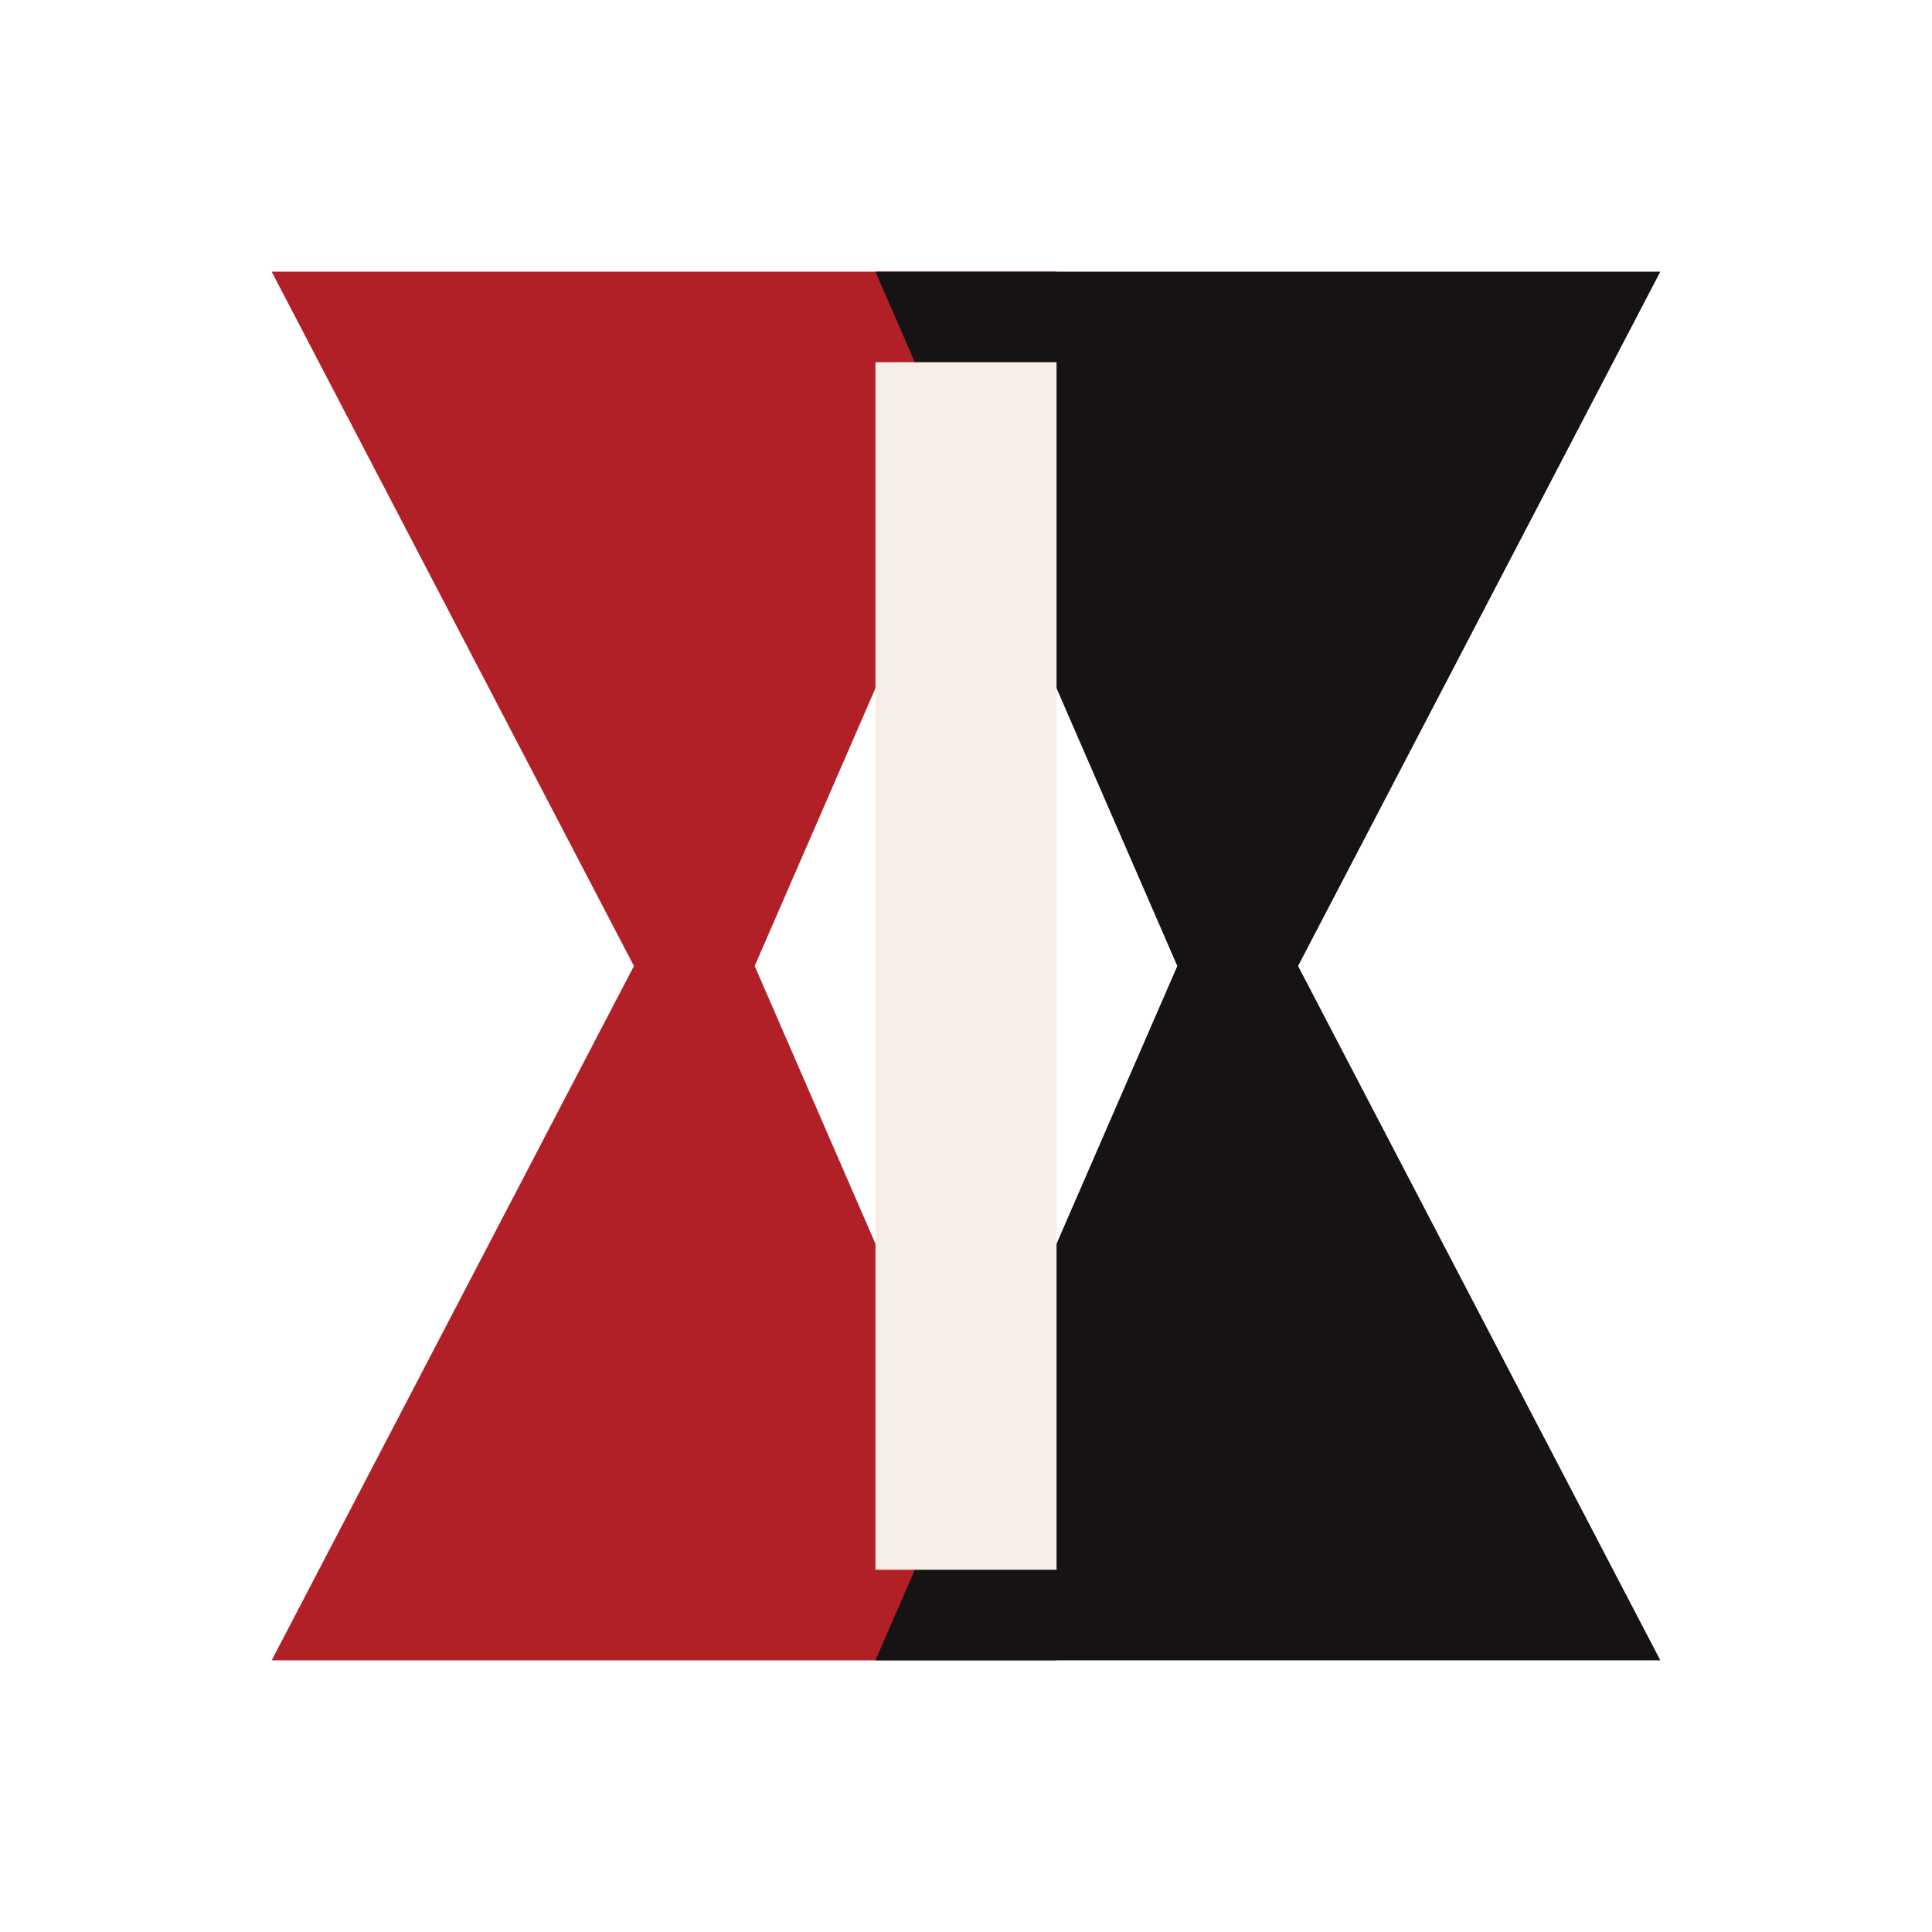
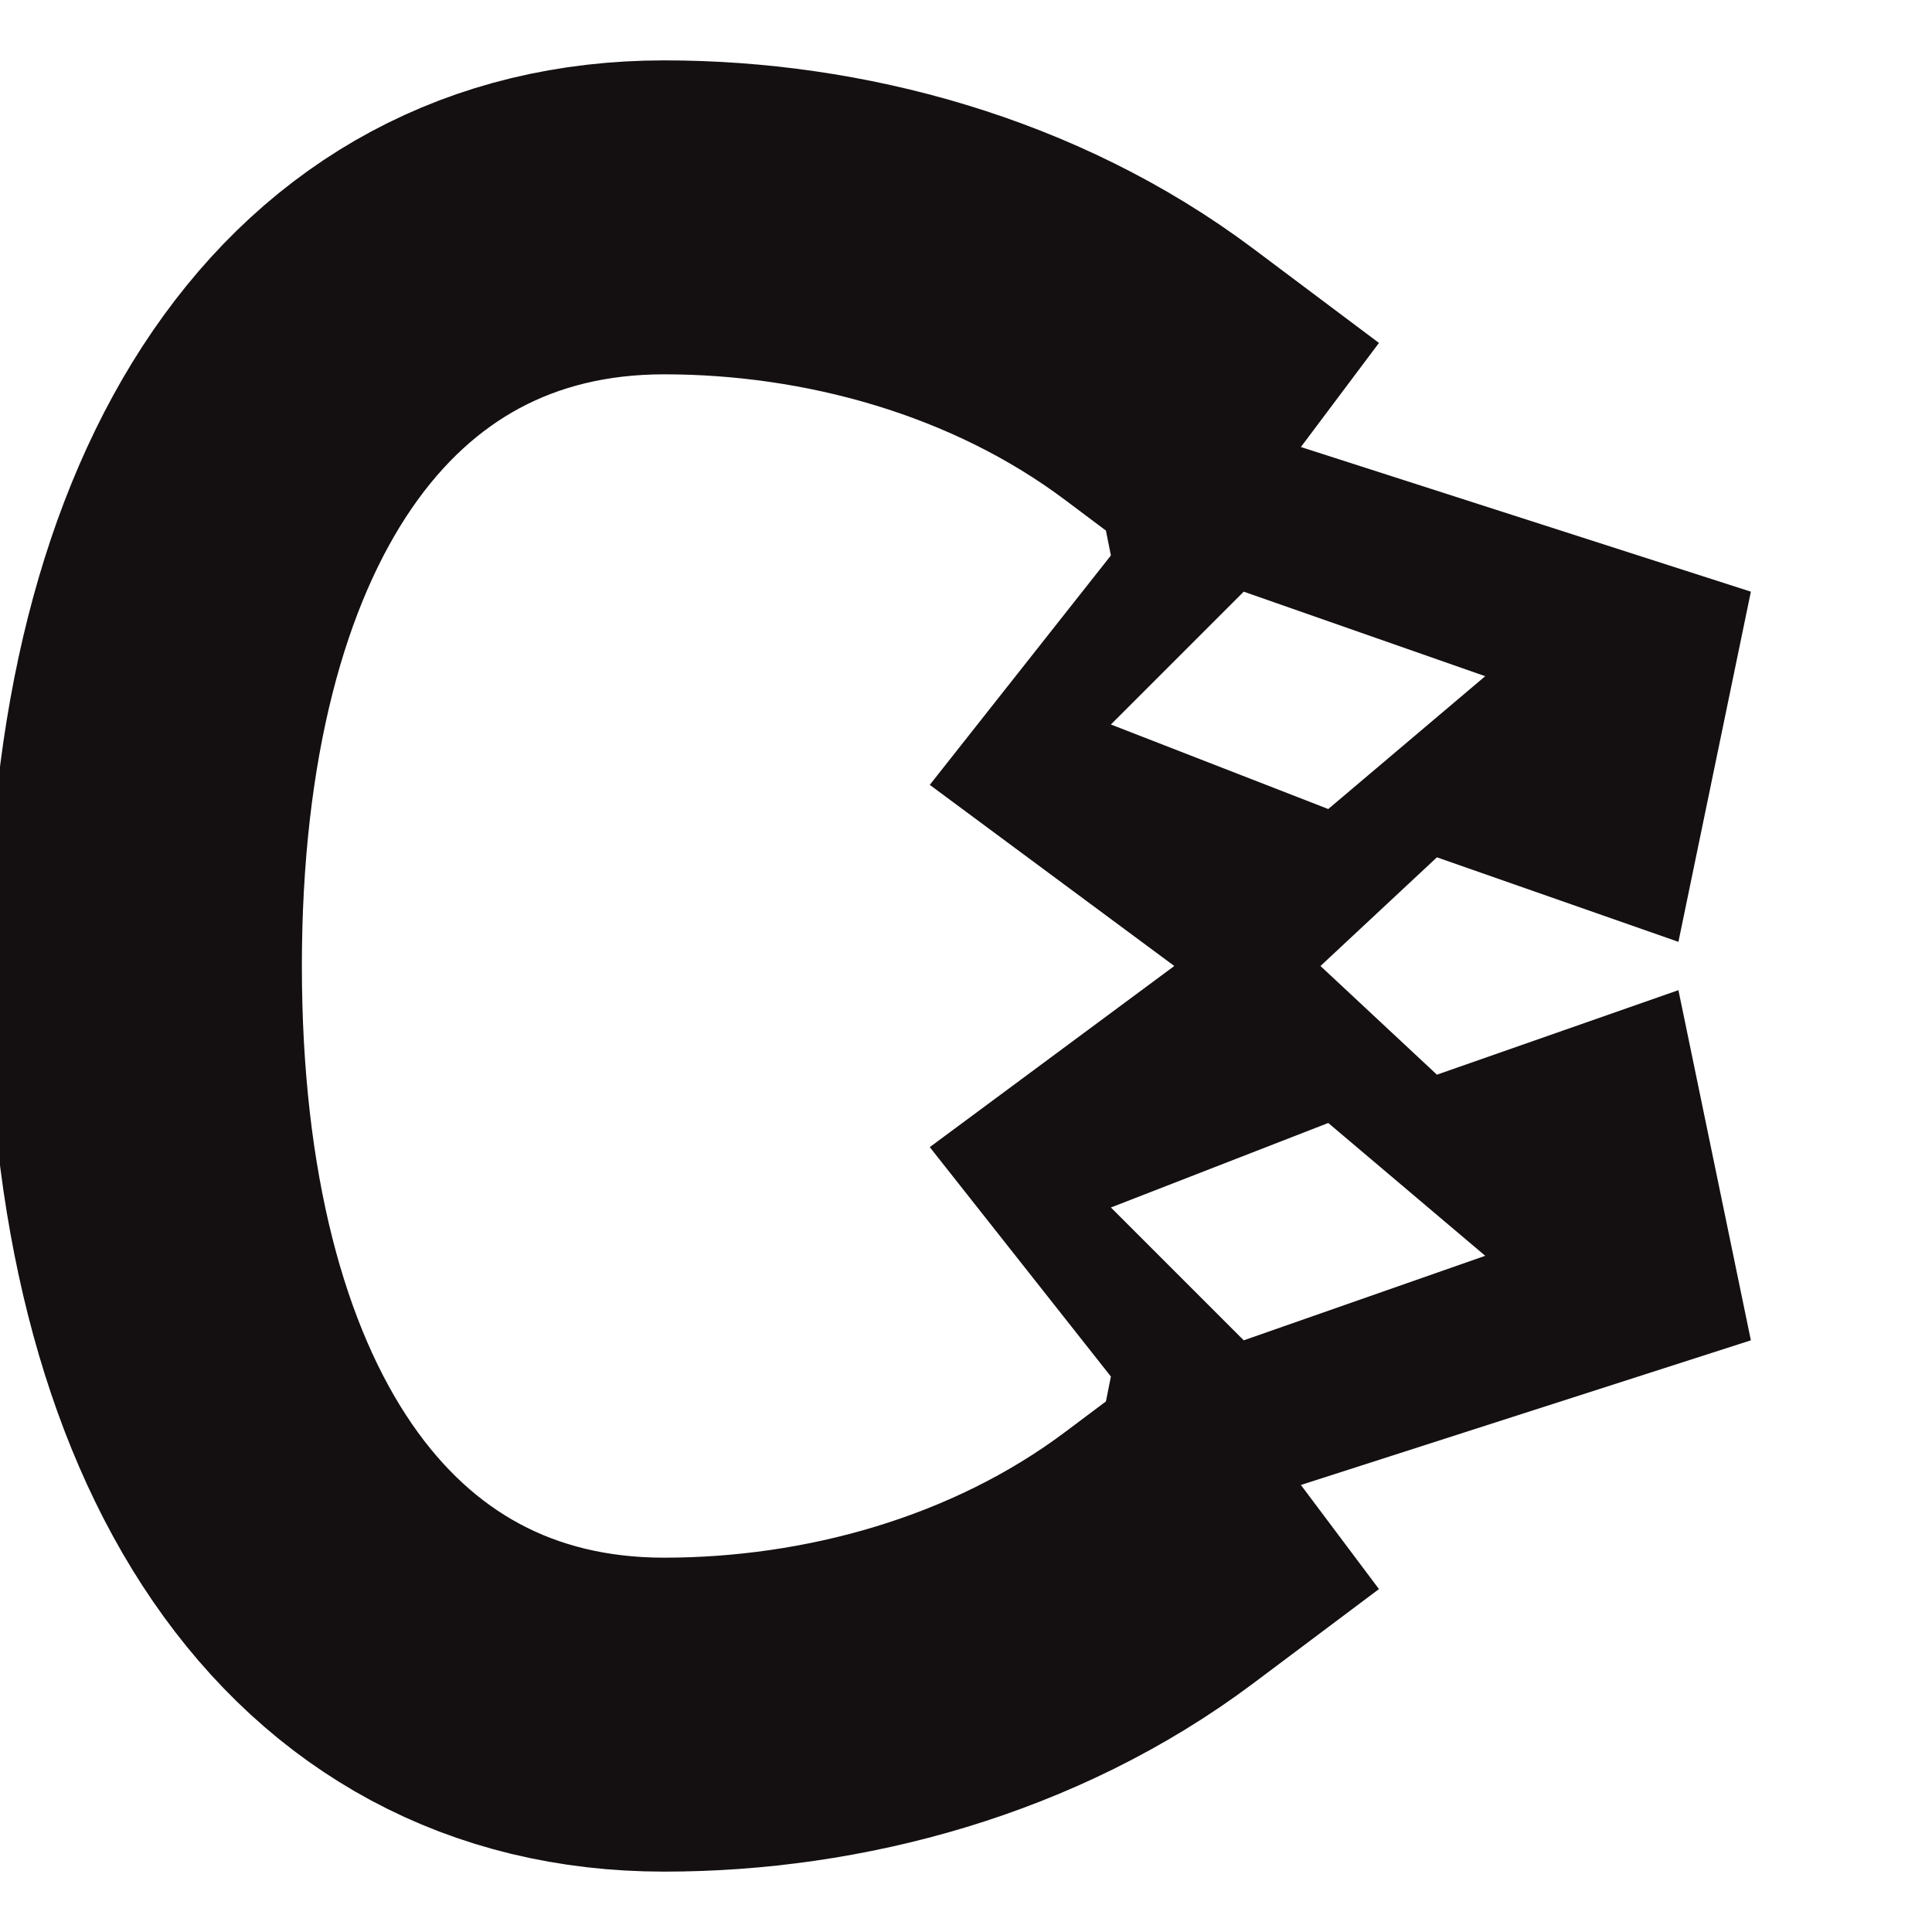
- <svg xmlns="http://www.w3.org/2000/svg" width="128" height="128" viewBox="0 0 128 128" fill="none">
-   <path d="M18 18H70L50 64L70 110H18L42 64L18 18Z" fill="#B11F27" />
-   <path d="M110 18H58L78 64L58 110H110L86 64L110 18Z" fill="#171315" />
-   <rect x="58" y="24" width="12" height="80" fill="#F6EEE6" />
+ <svg xmlns="http://www.w3.org/2000/svg" width="160" height="160" viewBox="0 0 160 160" fill="none">
+   <path d="M96 31C84 22 69 18 55 18C28 18 12 42 12 80C12 118 28 142 55 142C69 142 84 138 96 129" stroke="#141011" stroke-width="26" stroke-linecap="square" stroke-linejoin="miter" />
+   <path d="M89 31L145 49L139 78L119 71L104 85L77 65L92 46Z M103 49L123 56L110 67L92 60Z" fill="#141011" fill-rule="evenodd" clip-rule="evenodd" />
+   <path d="M89 129L145 111L139 82L119 89L104 75L77 95L92 114Z M103 111L123 104L110 93L92 100Z" fill="#141011" fill-rule="evenodd" clip-rule="evenodd" />
</svg>
